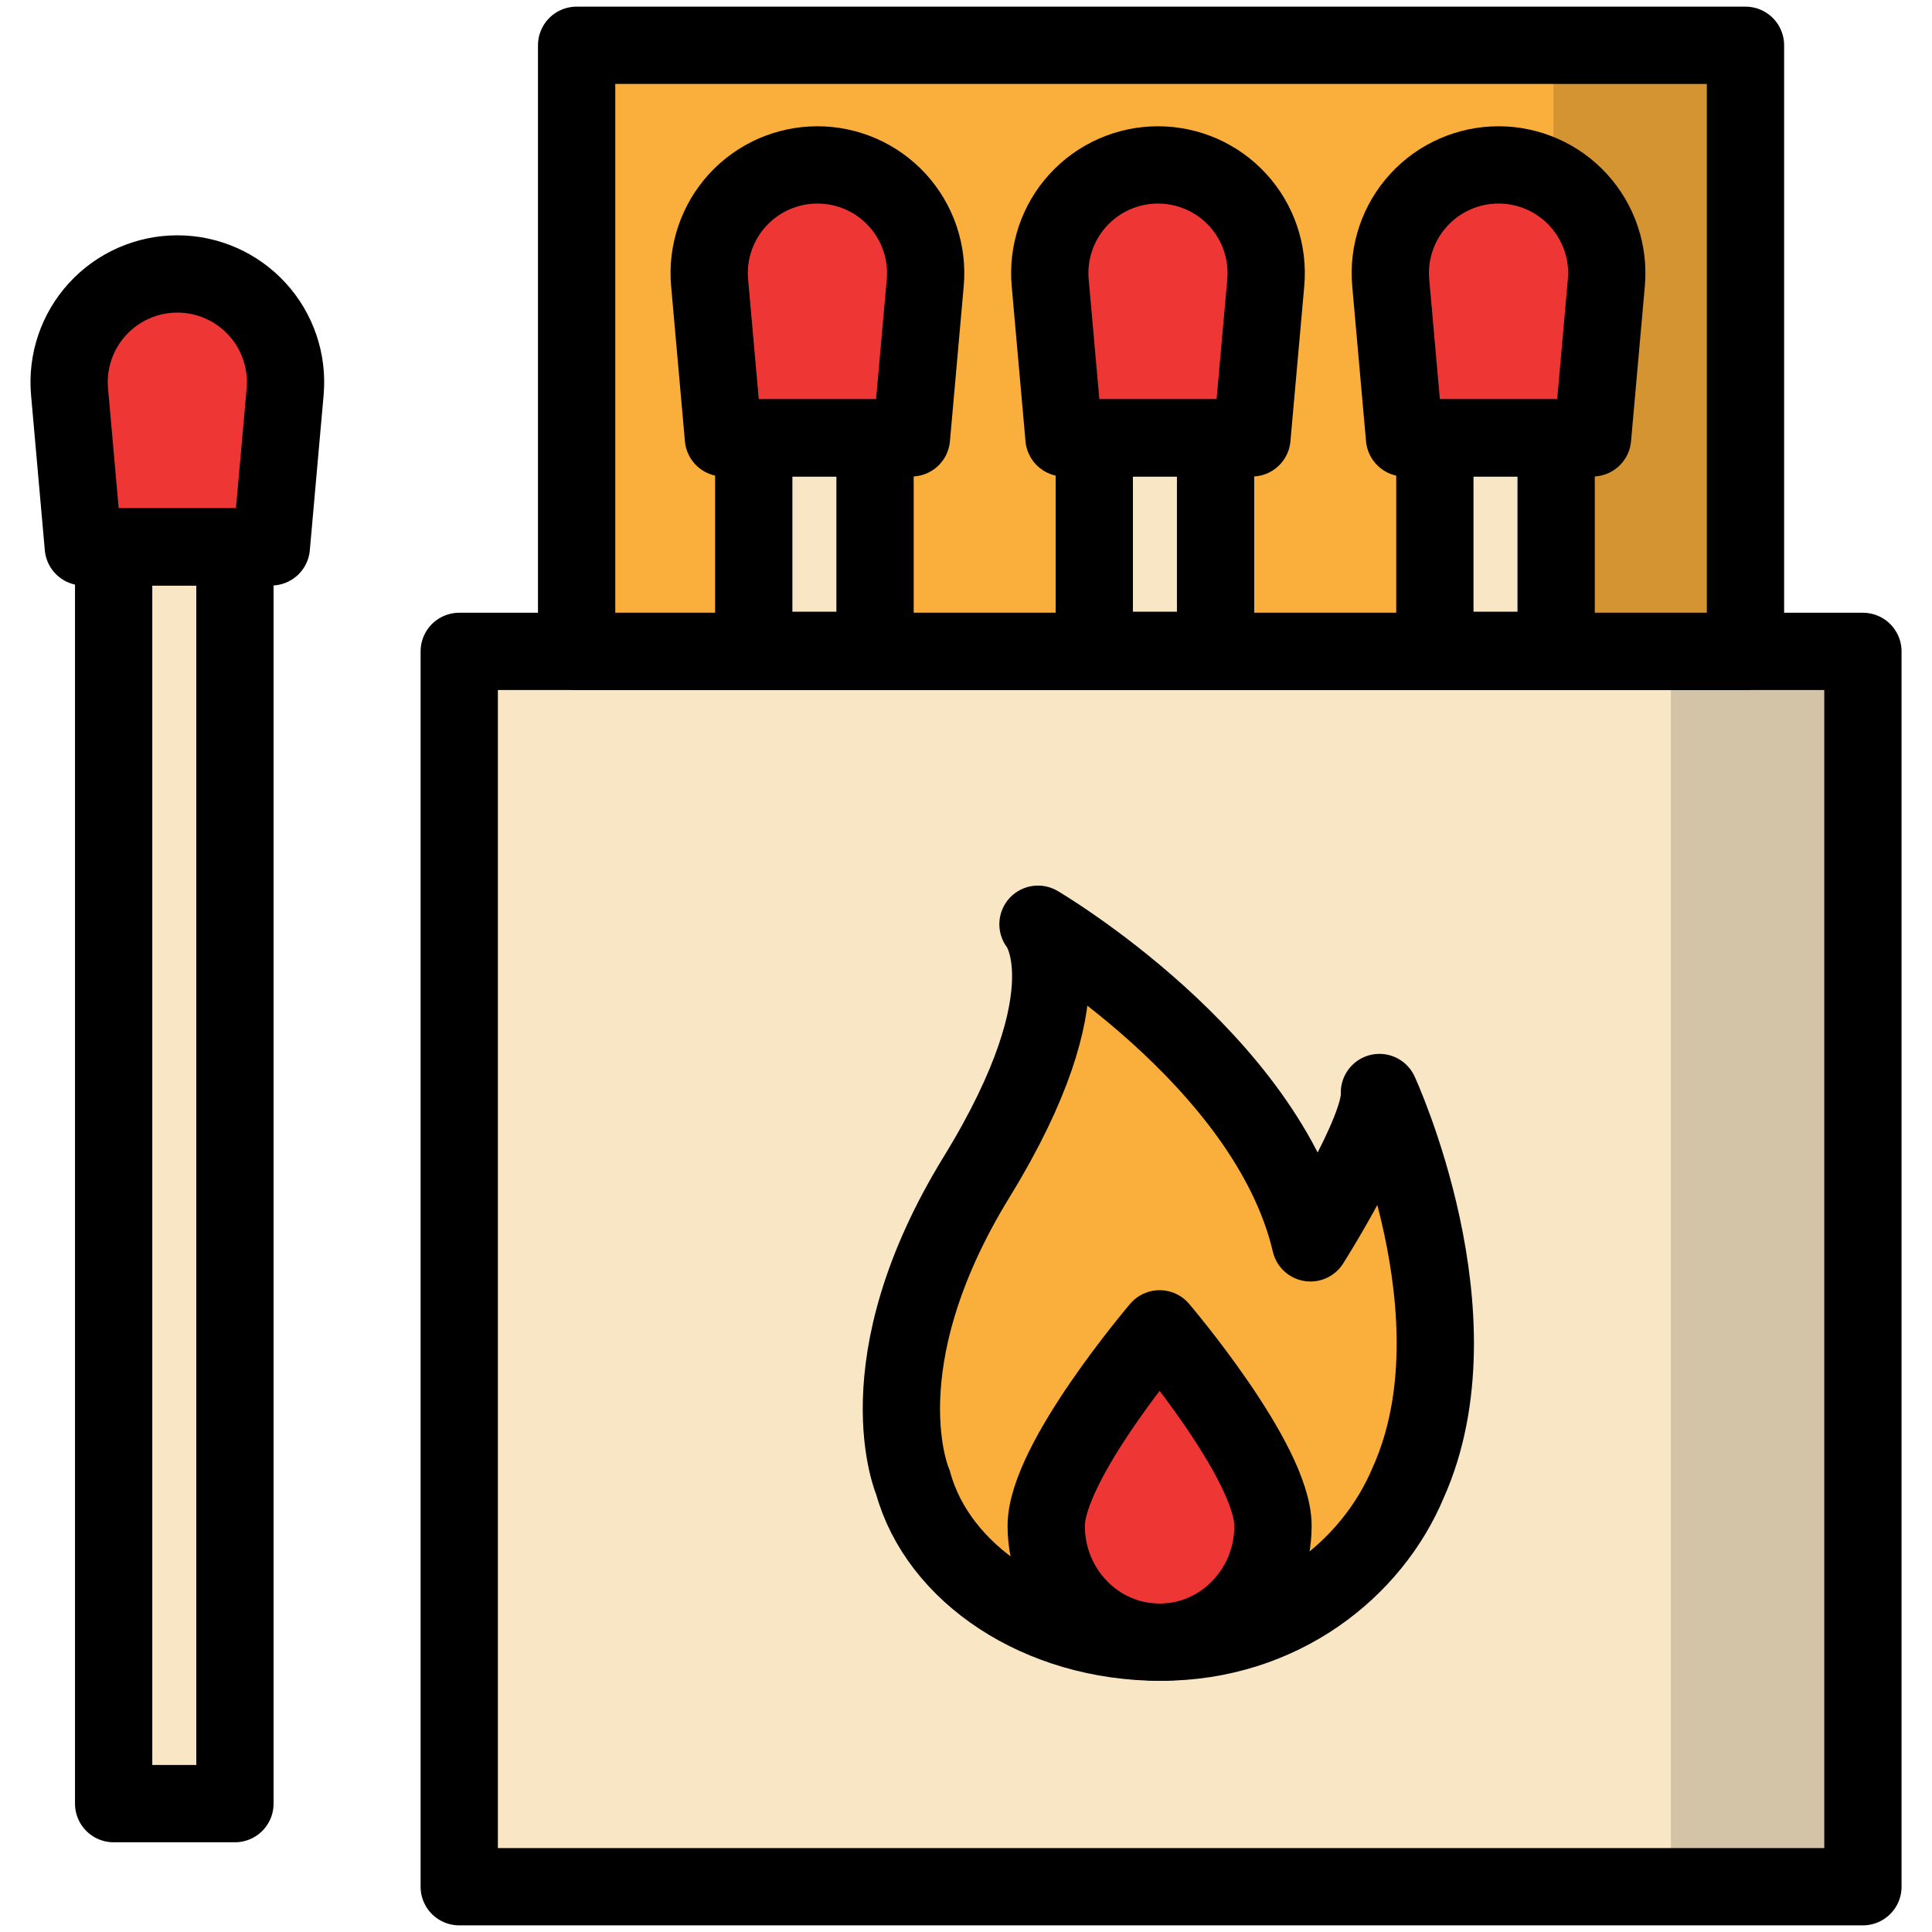
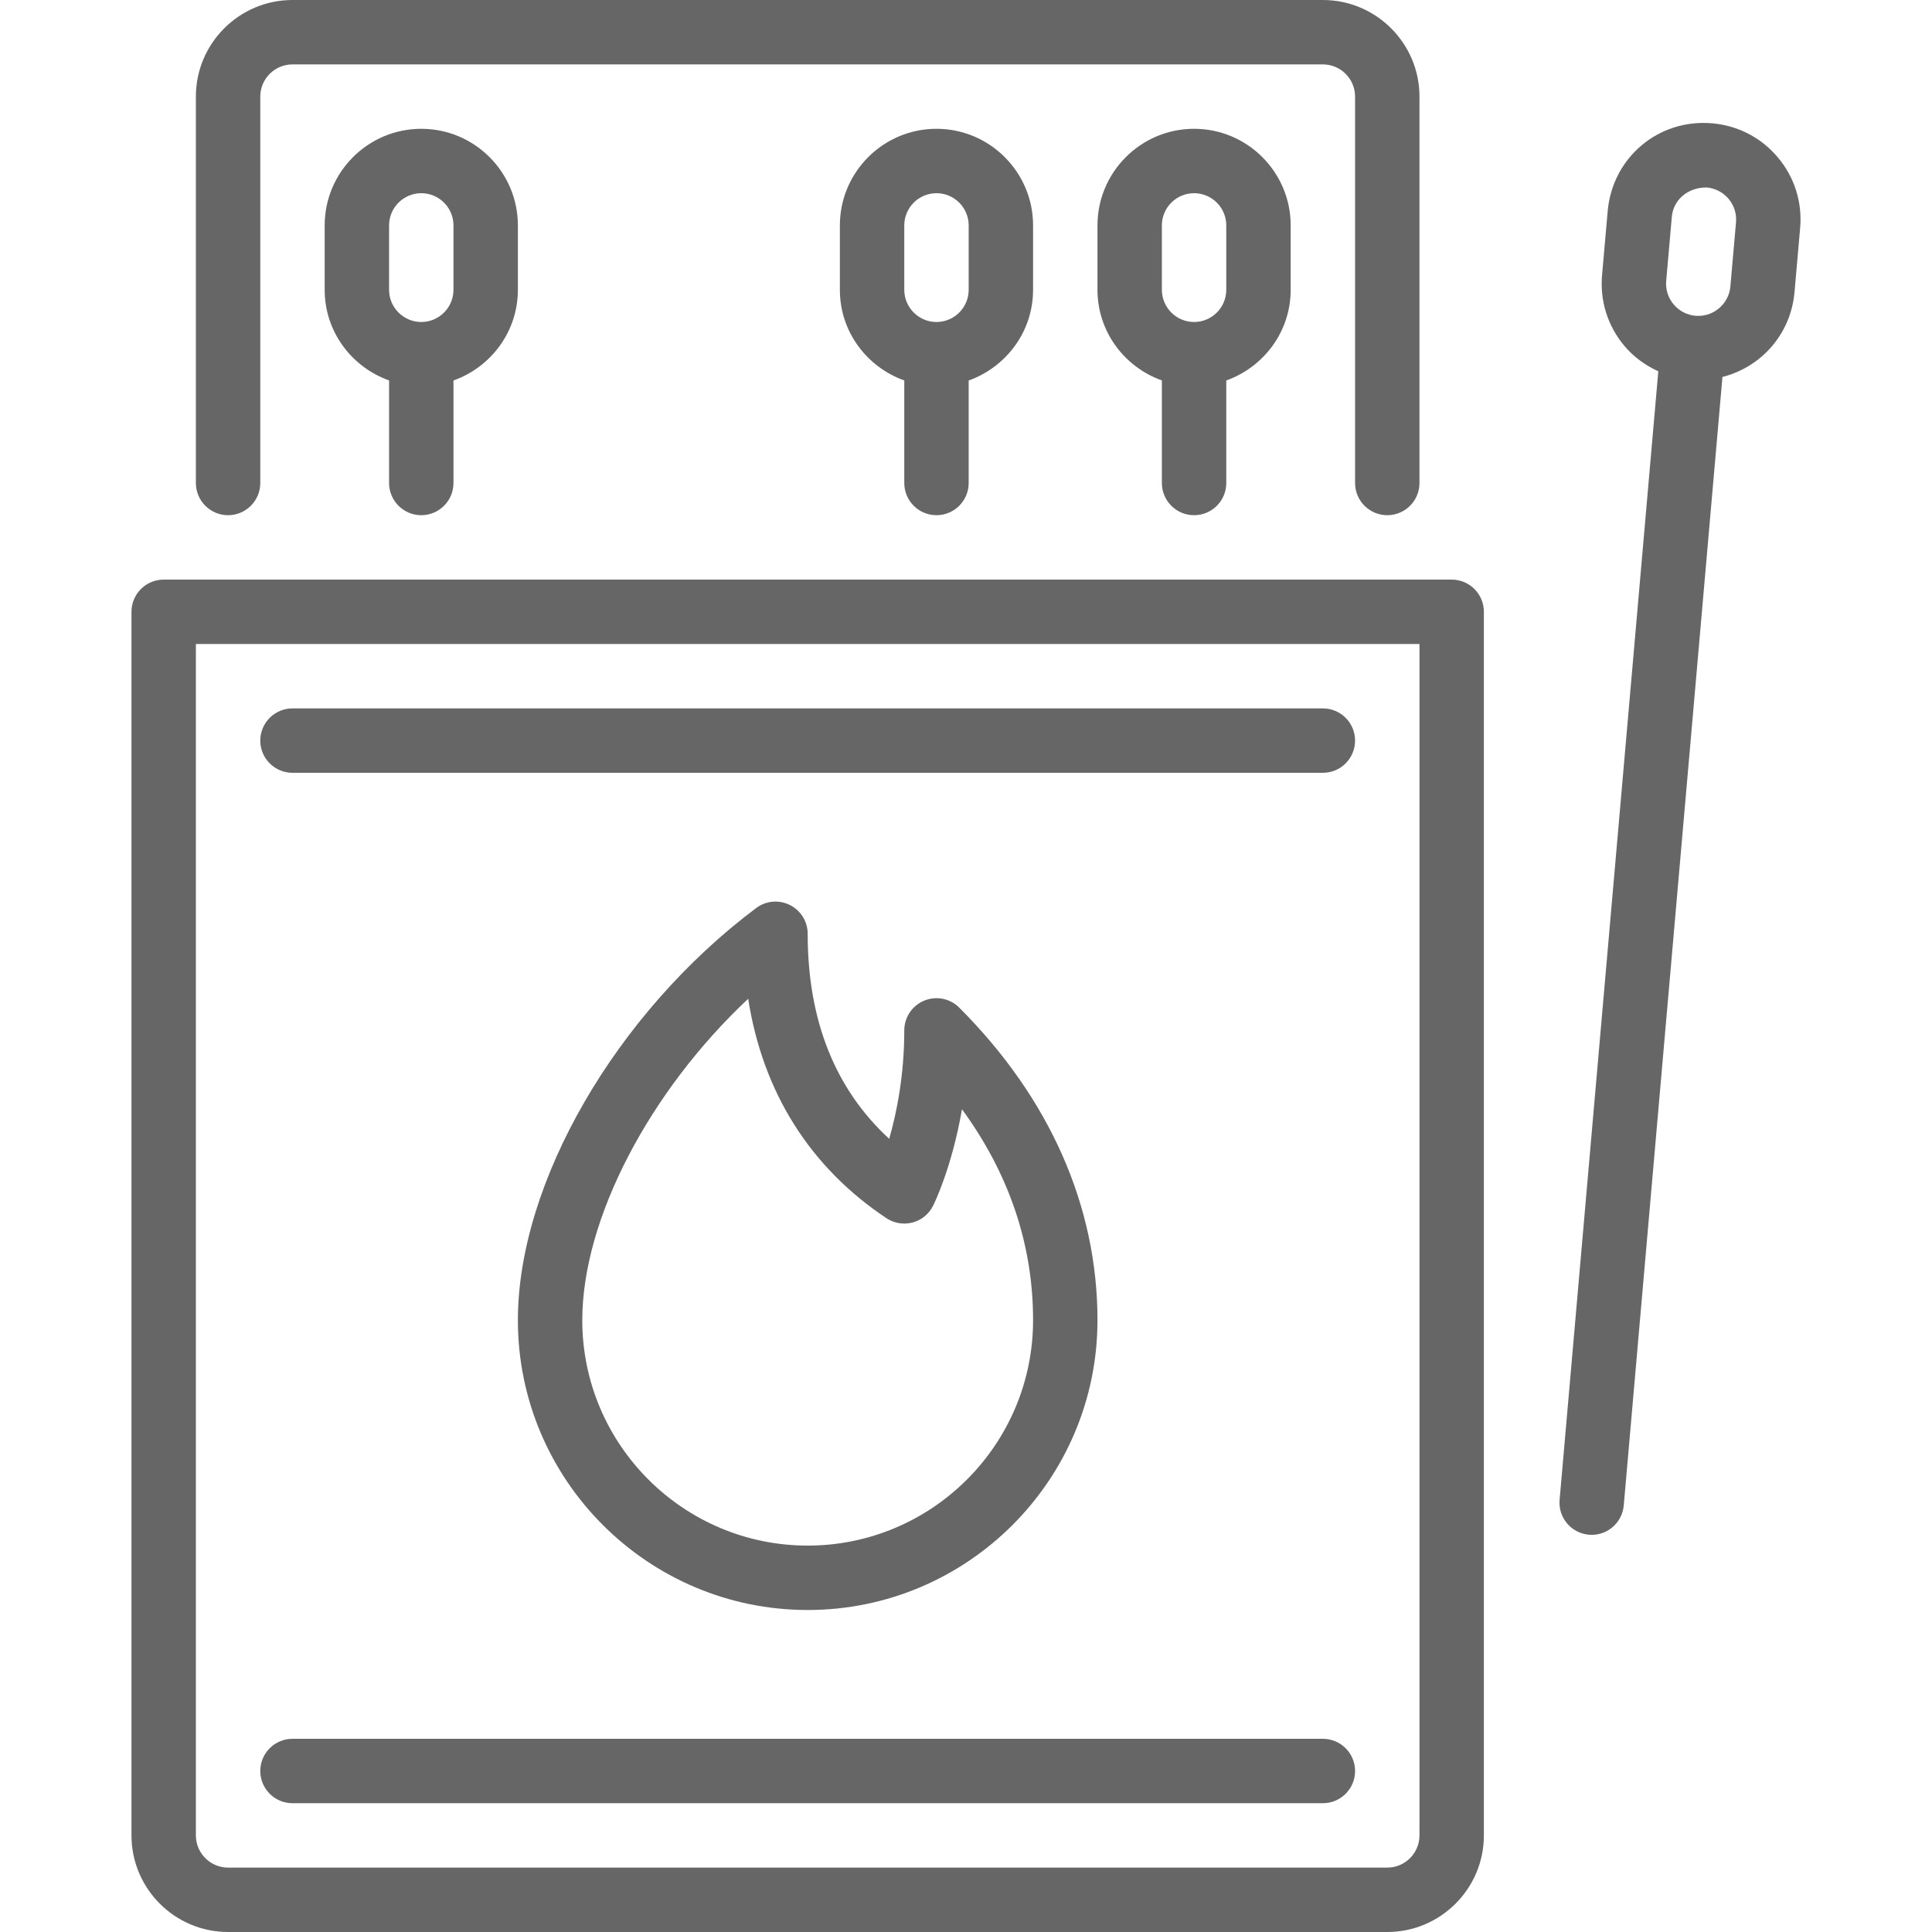
- <svg xmlns="http://www.w3.org/2000/svg" data-name="Layer 1" id="Layer_1" viewBox="0 0 500 500">
-   <defs>
-     <style>.cls-1{fill:#f8e6c5;}.cls-2{opacity:0.15;}.cls-3{fill:#faae3b;}.cls-4{fill:#ee3734;}.cls-5{fill:none;stroke:#000;stroke-linecap:round;stroke-linejoin:round;stroke-width:20px;}</style>
-   </defs>
-   <rect class="cls-1" height="319.7" width="363.27" x="118.85" y="168.58" />
-   <rect class="cls-2" height="319.7" transform="translate(914.54 656.87) rotate(180)" width="49.7" x="432.42" y="168.58" />
-   <rect class="cls-3" height="156.87" width="302.5" x="149.23" y="11.72" />
-   <rect class="cls-2" height="156.87" transform="translate(853.77 180.3) rotate(180)" width="49.7" x="402.04" y="11.72" />
-   <path class="cls-3" d="M357,282.74c.59,9.87-17.85,38.91-17.85,38.91-11.15-47.58-70.52-82.46-70.52-82.46s14.05,16.65-15.86,65.37-16.49,79.12-16.49,79.12h0C242.73,407.31,269,425,300.35,425s54.79-19,64.1-41.32h0C383.77,340.64,357,282.74,357,282.74Z" />
-   <path class="cls-4" d="M270.76,394.9c0-16.62,29.35-51,29.35-51s29.34,34.4,29.34,51S316.32,425,300.11,425,270.76,411.53,270.76,394.9Z" />
-   <path class="cls-4" d="M235.88,113.32H187.22l-3.57-40.15a28,28,0,0,1,27.9-30.49h0a28,28,0,0,1,27.9,30.49Z" />
-   <rect class="cls-1" height="54.98" width="31.39" x="195.07" y="113.32" />
-   <path class="cls-4" d="M324,113.32H275.36l-3.57-40.15a28,28,0,0,1,27.9-30.49h0a28,28,0,0,1,27.89,30.49Z" />
-   <rect class="cls-1" height="54.98" width="31.39" x="283.2" y="113.32" />
-   <path class="cls-4" d="M412.15,113.32H363.49l-3.57-40.15a28,28,0,0,1,27.9-30.49h0a28,28,0,0,1,27.9,30.49Z" />
-   <rect class="cls-1" height="54.98" width="31.39" x="371.34" y="113.32" />
-   <path class="cls-4" d="M70.22,141.53H21.56L18,101.39A28,28,0,0,1,45.89,70.9h0a28,28,0,0,1,27.9,30.49Z" />
-   <rect class="cls-1" height="325.25" width="31.39" x="29.41" y="141.53" />
-   <rect class="cls-5" height="319.7" width="363.27" x="118.85" y="168.58" />
-   <rect class="cls-5" height="156.87" width="302.5" x="149.23" y="11.72" />
-   <path class="cls-5" d="M357,282.74c.59,9.87-17.85,38.91-17.85,38.91-11.15-47.58-70.52-82.46-70.52-82.46s14.05,16.65-15.86,65.37-16.49,79.12-16.49,79.12h0C242.73,407.31,269,425,300.35,425s54.79-19,64.1-41.32h0C383.77,340.64,357,282.74,357,282.74Z" />
-   <path class="cls-5" d="M270.76,394.9c0-16.62,29.35-51,29.35-51s29.34,34.4,29.34,51S316.32,425,300.11,425,270.76,411.53,270.76,394.9Z" />
-   <path class="cls-5" d="M235.88,113.32H187.22l-3.57-40.15a28,28,0,0,1,27.9-30.49h0a28,28,0,0,1,27.9,30.49Z" />
-   <rect class="cls-5" height="54.98" width="31.39" x="195.07" y="113.32" />
-   <path class="cls-5" d="M324,113.32H275.36l-3.57-40.15a28,28,0,0,1,27.9-30.49h0a28,28,0,0,1,27.89,30.49Z" />
-   <rect class="cls-5" height="54.98" width="31.39" x="283.2" y="113.32" />
-   <path class="cls-5" d="M412.15,113.32H363.49l-3.57-40.15a28,28,0,0,1,27.9-30.49h0a28,28,0,0,1,27.9,30.49Z" />
-   <rect class="cls-5" height="54.98" width="31.39" x="371.34" y="113.32" />
-   <path class="cls-5" d="M70.22,141.53H21.56L18,101.39A28,28,0,0,1,45.89,70.9h0a28,28,0,0,1,27.9,30.49Z" />
-   <rect class="cls-5" height="325.25" width="31.39" x="29.41" y="141.53" />
+ <svg xmlns="http://www.w3.org/2000/svg" version="1.1" id="Layer_1" x="0px" y="0px" viewBox="0 0 512 512" style="enable-background:new 0 0 512 512;" xml:space="preserve" width="512px" height="512px">
+   <g>
+     <g>
+       <g>
+         <path d="M316.443,136.533c4.719,0,8.533-3.823,8.533-8.533v-27.17c9.907-3.541,17.067-12.919,17.067-24.03V59.733     c0-14.114-11.486-25.6-25.6-25.6s-25.6,11.486-25.6,25.6V76.8c0,11.11,7.159,20.489,17.067,24.021V128     C307.909,132.71,311.724,136.533,316.443,136.533z M307.909,59.733c0-4.702,3.823-8.533,8.533-8.533s8.533,3.831,8.533,8.533     V76.8c0,4.702-3.823,8.533-8.533,8.533s-8.533-3.831-8.533-8.533V59.733z" fill="#666666" />
+         <path d="M248.176,136.533c4.71,0,8.533-3.823,8.533-8.533v-27.17c9.907-3.541,17.067-12.919,17.067-24.03V59.733     c0-14.114-11.486-25.6-25.6-25.6c-14.114,0-25.6,11.486-25.6,25.6V76.8c0,11.11,7.151,20.489,17.067,24.021V128     C239.643,132.71,243.466,136.533,248.176,136.533z M239.643,59.733c0-4.702,3.831-8.533,8.533-8.533     c4.702,0,8.533,3.831,8.533,8.533V76.8c0,4.702-3.831,8.533-8.533,8.533c-4.702,0-8.533-3.831-8.533-8.533V59.733z" fill="#666666" />
+         <path d="M60.443,136.533c4.71,0,8.533-3.823,8.533-8.533V25.6c0-4.702,3.831-8.533,8.533-8.533h273.067     c4.71,0,8.533,3.831,8.533,8.533V128c0,4.71,3.814,8.533,8.533,8.533s8.533-3.823,8.533-8.533V25.6     c0-14.114-11.486-25.6-25.6-25.6H77.509c-14.114,0-25.6,11.486-25.6,25.6V128C51.909,132.71,55.732,136.533,60.443,136.533z" fill="#666666" />
+         <path d="M111.643,136.533c4.71,0,8.533-3.823,8.533-8.533v-27.17c9.916-3.541,17.067-12.919,17.067-24.03V59.733     c0-14.114-11.486-25.6-25.6-25.6c-14.114,0-25.6,11.486-25.6,25.6V76.8c0,11.11,7.151,20.489,17.067,24.021V128     C103.109,132.71,106.932,136.533,111.643,136.533z M103.109,59.733c0-4.702,3.831-8.533,8.533-8.533     c4.702,0,8.533,3.831,8.533,8.533V76.8c0,4.702-3.831,8.533-8.533,8.533c-4.702,0-8.533-3.831-8.533-8.533V59.733z" fill="#666666" />
+         <path d="M384.709,153.6H43.376c-4.71,0-8.533,3.823-8.533,8.533V486.4c0,14.114,11.486,25.6,25.6,25.6h307.2     c14.114,0,25.6-11.486,25.6-25.6V162.133C393.243,157.423,389.428,153.6,384.709,153.6z M376.176,486.4     c0,4.702-3.823,8.533-8.533,8.533h-307.2c-4.702,0-8.533-3.831-8.533-8.533V170.667h324.267V486.4z" fill="#666666" />
+         <path d="M77.509,204.8h273.067c4.719,0,8.533-3.823,8.533-8.533s-3.814-8.533-8.533-8.533H77.509     c-4.71,0-8.533,3.823-8.533,8.533S72.799,204.8,77.509,204.8z" fill="#666666" />
+         <path d="M471.161,41.728c-4.395-5.24-10.564-8.457-17.365-9.045c-14.421-1.28-26.513,9.207-27.742,23.262L424.56,72.96     c-0.589,6.81,1.502,13.44,5.897,18.679c2.483,2.97,5.589,5.197,9.011,6.758l-26.155,299.076c-0.41,4.693,3.055,8.832,7.757,9.242     c0.247,0.026,0.495,0.034,0.751,0.034c4.369,0,8.098-3.345,8.491-7.791L456.466,99.9c10.3-2.628,18.125-11.366,19.098-22.477     l1.493-17.015C477.655,53.598,475.564,46.959,471.161,41.728z M460.059,58.923l-1.493,17.007     c-0.384,4.369-4.105,7.782-8.474,7.782l-0.777-0.026c-2.261-0.205-4.318-1.271-5.786-3.021c-1.468-1.741-2.167-3.959-1.971-6.221     l1.493-17.007c0.384-4.343,4.079-7.757,9.173-7.757h0.077c2.261,0.205,4.326,1.271,5.794,3.021     C459.564,54.443,460.264,56.661,460.059,58.923z" fill="#666666" />
+         <path d="M244.908,265.182c-3.183,1.323-5.265,4.437-5.265,7.885c0,11.93-2.031,21.888-3.994,28.732     c-14.344-13.193-21.606-31.42-21.606-54.332c0-3.234-1.826-6.187-4.719-7.629c-2.893-1.451-6.349-1.143-8.934,0.802     c-37.18,27.887-63.147,72.798-63.147,109.227c0,42.342,34.458,76.8,76.8,76.8s76.8-34.458,76.8-76.8     c0-30.225-12.663-58.863-36.634-82.833C251.769,264.585,248.108,263.859,244.908,265.182z M254.934,293.956     c12.518,17.152,18.842,35.891,18.842,55.91c0,32.939-26.795,59.733-59.733,59.733s-59.733-26.795-59.733-59.733     c0-26.846,17.877-60.706,43.964-85.18c3.866,24.721,16.341,44.621,36.634,58.146c2.039,1.357,4.557,1.766,6.929,1.143     c2.364-0.623,4.343-2.236,5.436-4.429C247.553,318.993,252.272,309.393,254.934,293.956z" fill="#666666" />
+         <path d="M77.509,477.867h273.067c4.719,0,8.533-3.823,8.533-8.533s-3.814-8.533-8.533-8.533H77.509     c-4.71,0-8.533,3.823-8.533,8.533S72.799,477.867,77.509,477.867z" fill="#666666" />
+       </g>
+     </g>
+   </g>
+   <g>
+ </g>
+   <g>
+ </g>
+   <g>
+ </g>
+   <g>
+ </g>
+   <g>
+ </g>
+   <g>
+ </g>
+   <g>
+ </g>
+   <g>
+ </g>
+   <g>
+ </g>
+   <g>
+ </g>
+   <g>
+ </g>
+   <g>
+ </g>
+   <g>
+ </g>
+   <g>
+ </g>
+   <g>
+ </g>
</svg>
